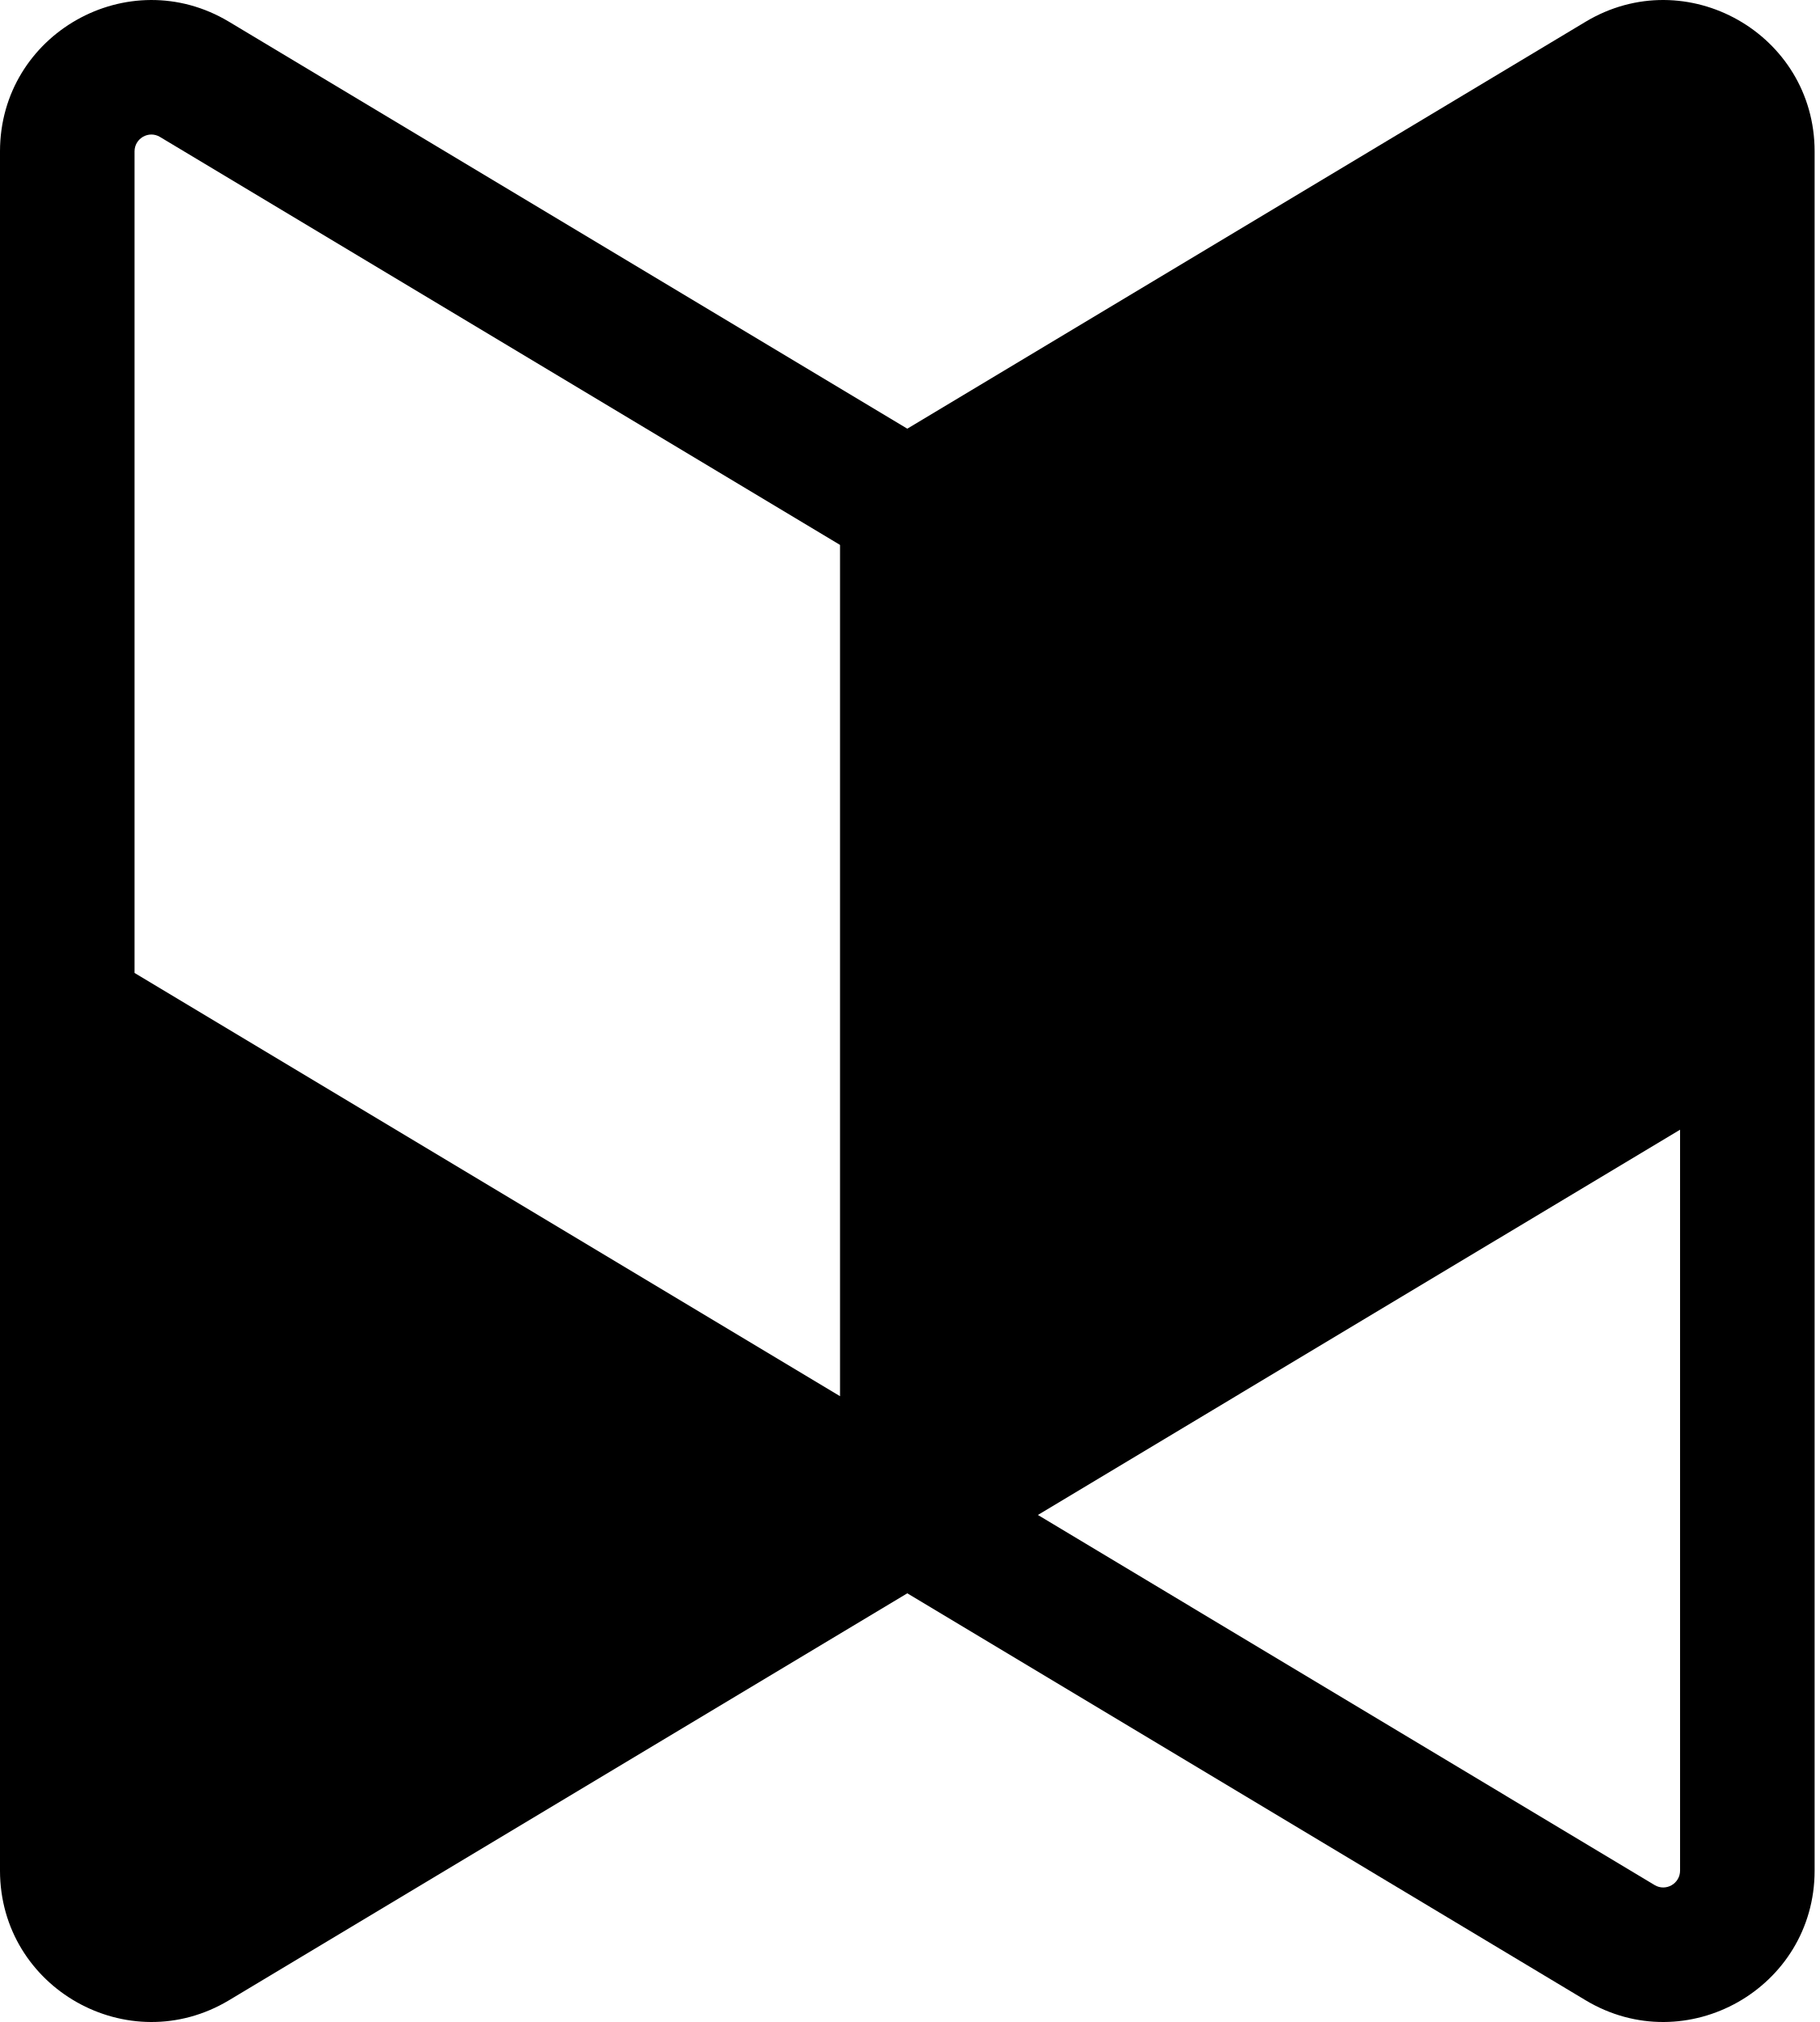
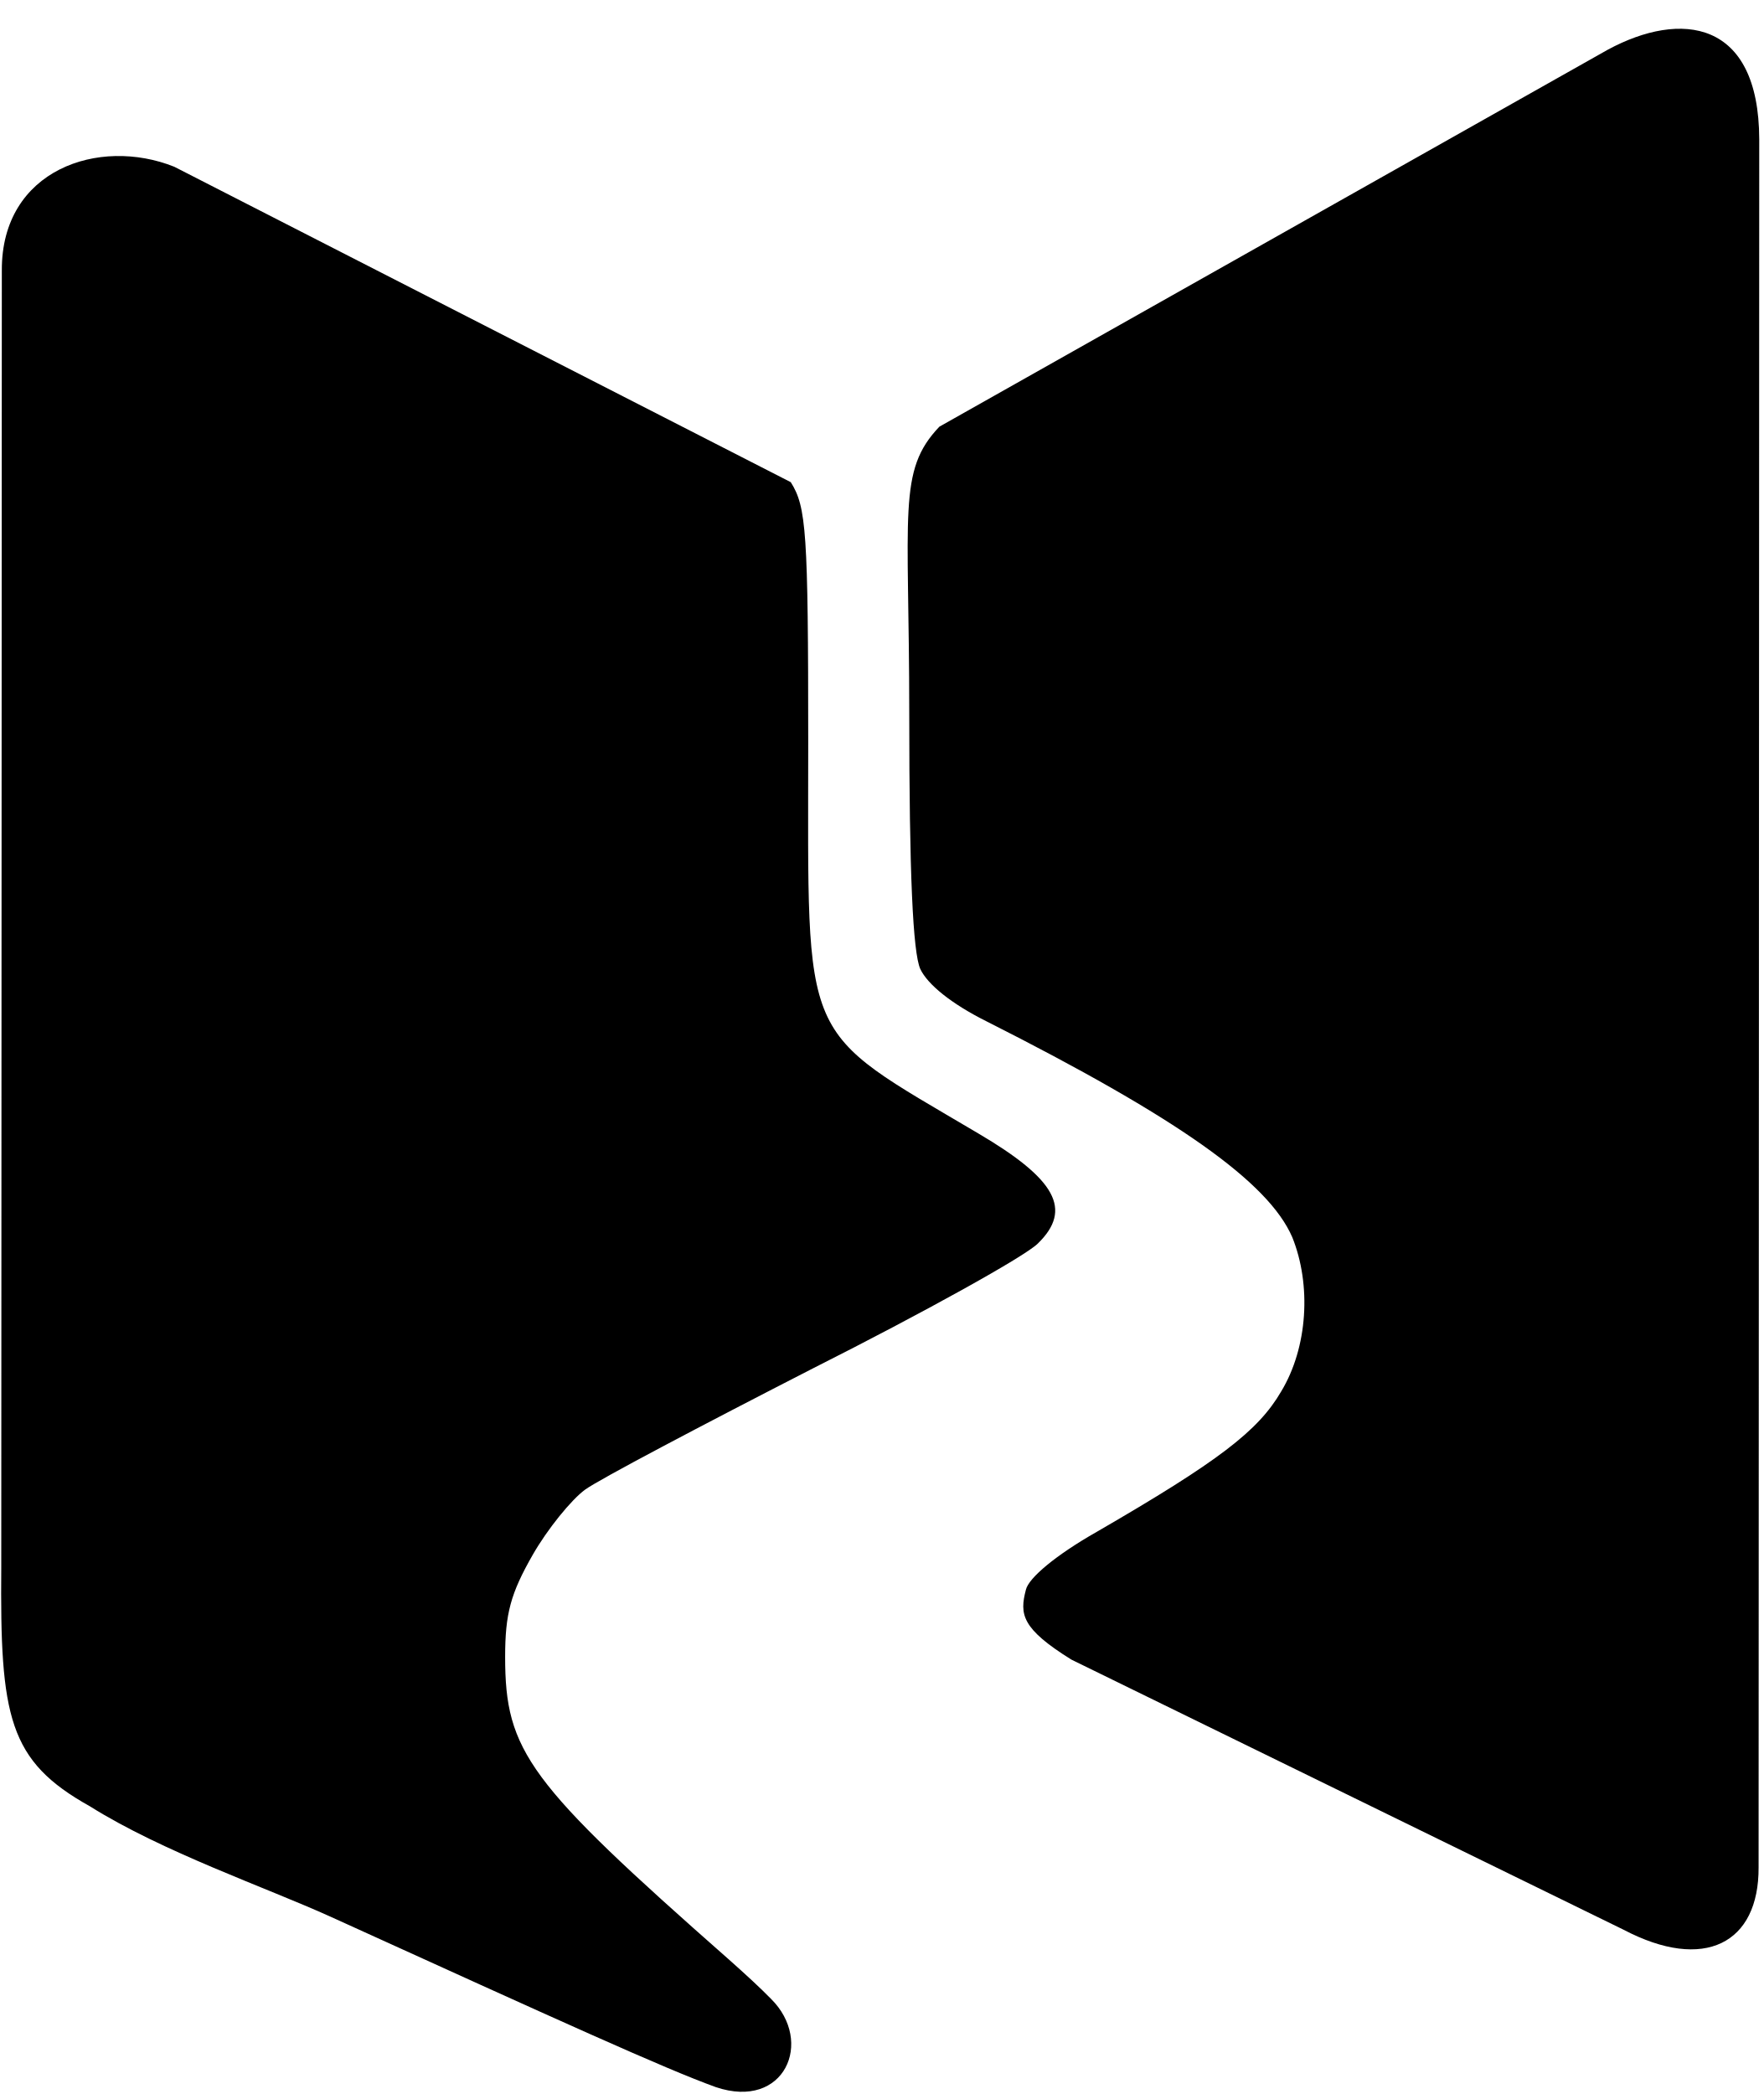
- <svg xmlns="http://www.w3.org/2000/svg" width="162" height="180" viewBox="0 0 162 180" fill="none">
-   <path d="M141.133 1.938C150.102 -3.442 161.517 3.017 161.521 13.475V166.526C161.517 176.984 150.102 183.442 141.133 178.063L80.759 141.837L20.387 178.063C11.418 183.442 0.003 176.984 0 166.526V13.475C0.003 3.017 11.418 -3.441 20.387 1.938L80.76 38.161L141.133 1.938ZM121.275 117.524L92.385 134.864L147.281 167.811C148.277 168.408 149.542 167.685 149.545 166.526V100.567L121.275 117.524ZM14.239 12.19C13.244 11.592 11.979 12.315 11.976 13.475V86.612L74.772 124.29V48.51L14.239 12.19Z" fill="black" />
+ <svg xmlns="http://www.w3.org/2000/svg" width="192" height="228" viewBox="0 0 192 228" version="1.1">
+   <g transform="translate(-5.0,234.0) scale(0.1,-0.1)" fill="#000000" stroke="none">
+     <path d="M 1072.818,1875.432 C 1026.876,1827.213 1040,1783 1040,1563 c 0,-175 4,-260 12,-278 8,-17 34,-38 72,-57 208,-105 307,-175 333,-235 21,-52 17,-120 -12,-168 -25,-43 -68,-76 -201,-153 -44,-25 -74,-50 -77,-63 -6.909,-26.572 -5.062,-42.129 49.665,-76.089 L 1817.711,238.896 c 87.993,-46.213 147.526,-14.933 147.074,67.87 l 0.704,1881.639 c -0.386,130.41 -85.354,140.44 -164.838,97.516 z M 51.987,2045.56 51.37,633.774 C 49.95,470.547 59.164,422.734 147.769,373.326 226.987,323.548 340.173,284.699 410,253 660.372,139.194 773.591,87.651 829.397,67.493 904.314,42.185 936.606,117.08 889.433,163.649 878.176,175.168 863.076,189.155 843,207 625,399 600,433 600,536 c 0,47 6,69 30,111 16,28 42,60 57,71 15,11 127,70 248,132 121,61 231,122 245,136 38,37 20,70 -65,120 -196,116 -185,92 -185,425 0,230 -2,257 -19,284 l -671.232,343.425 c -81.969,32.87 -188.306,-3.083 -187.781,-112.865 z" id="path2" />
+   </g>
</svg>
